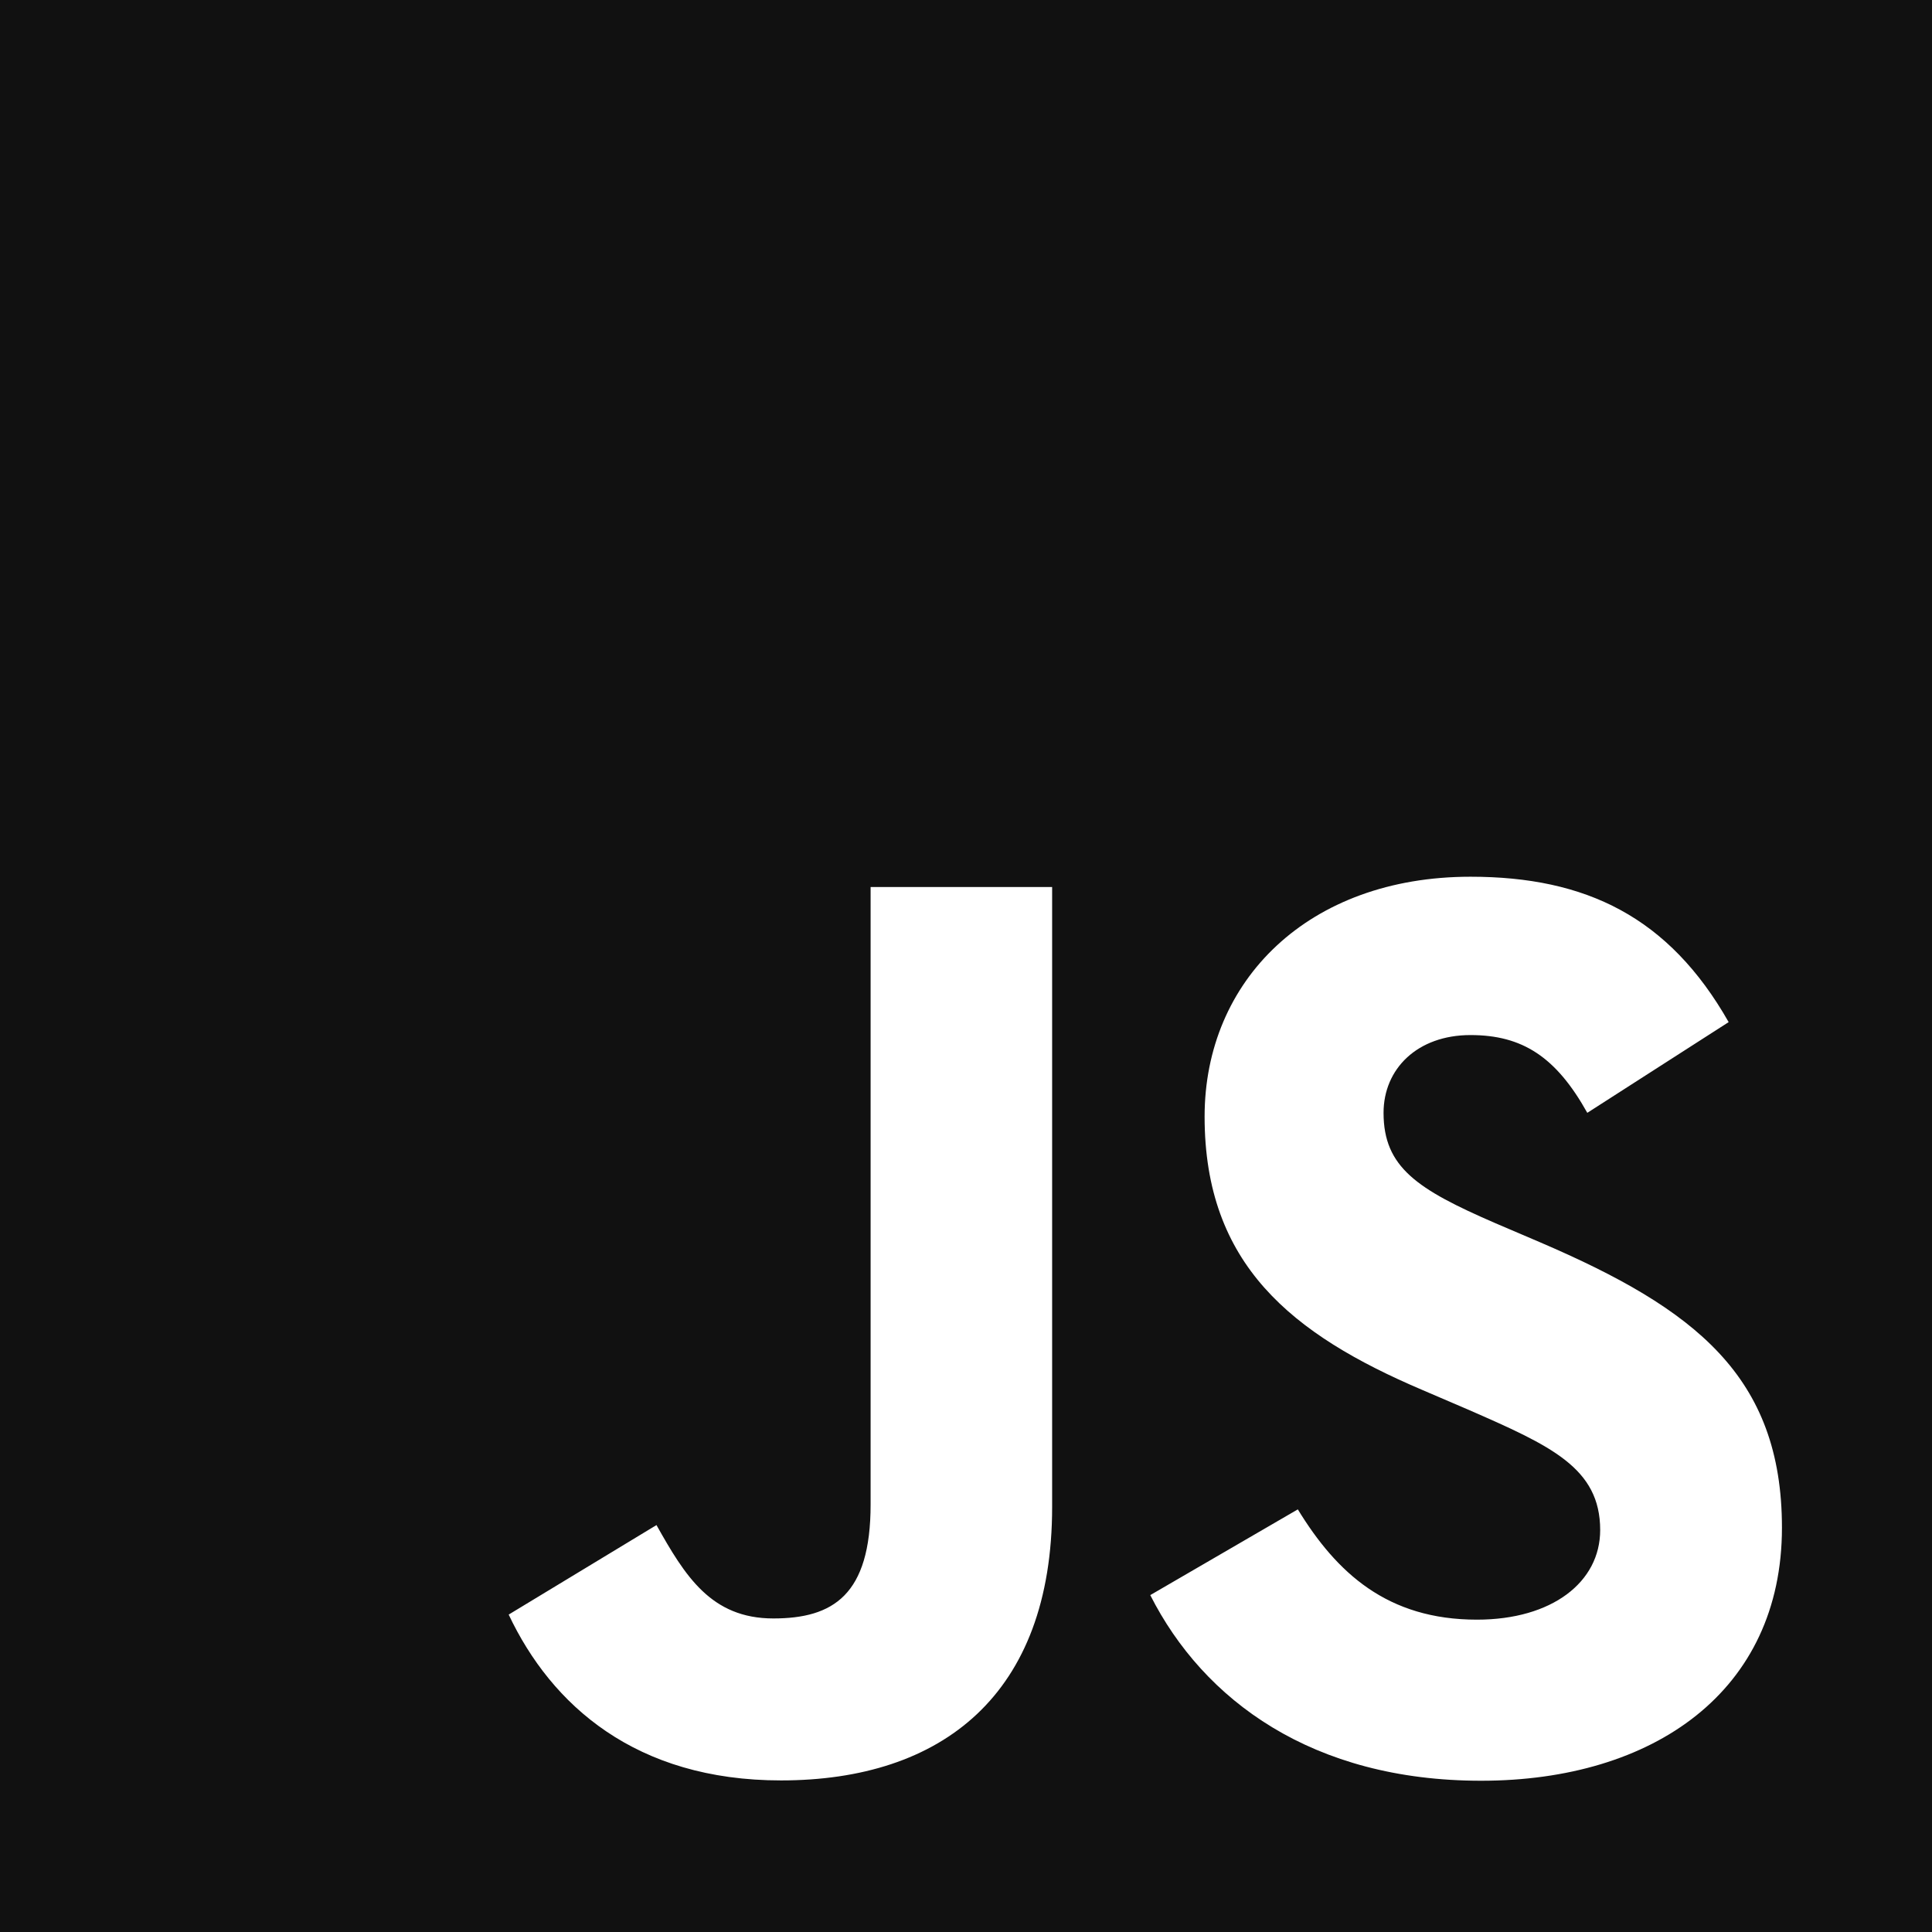
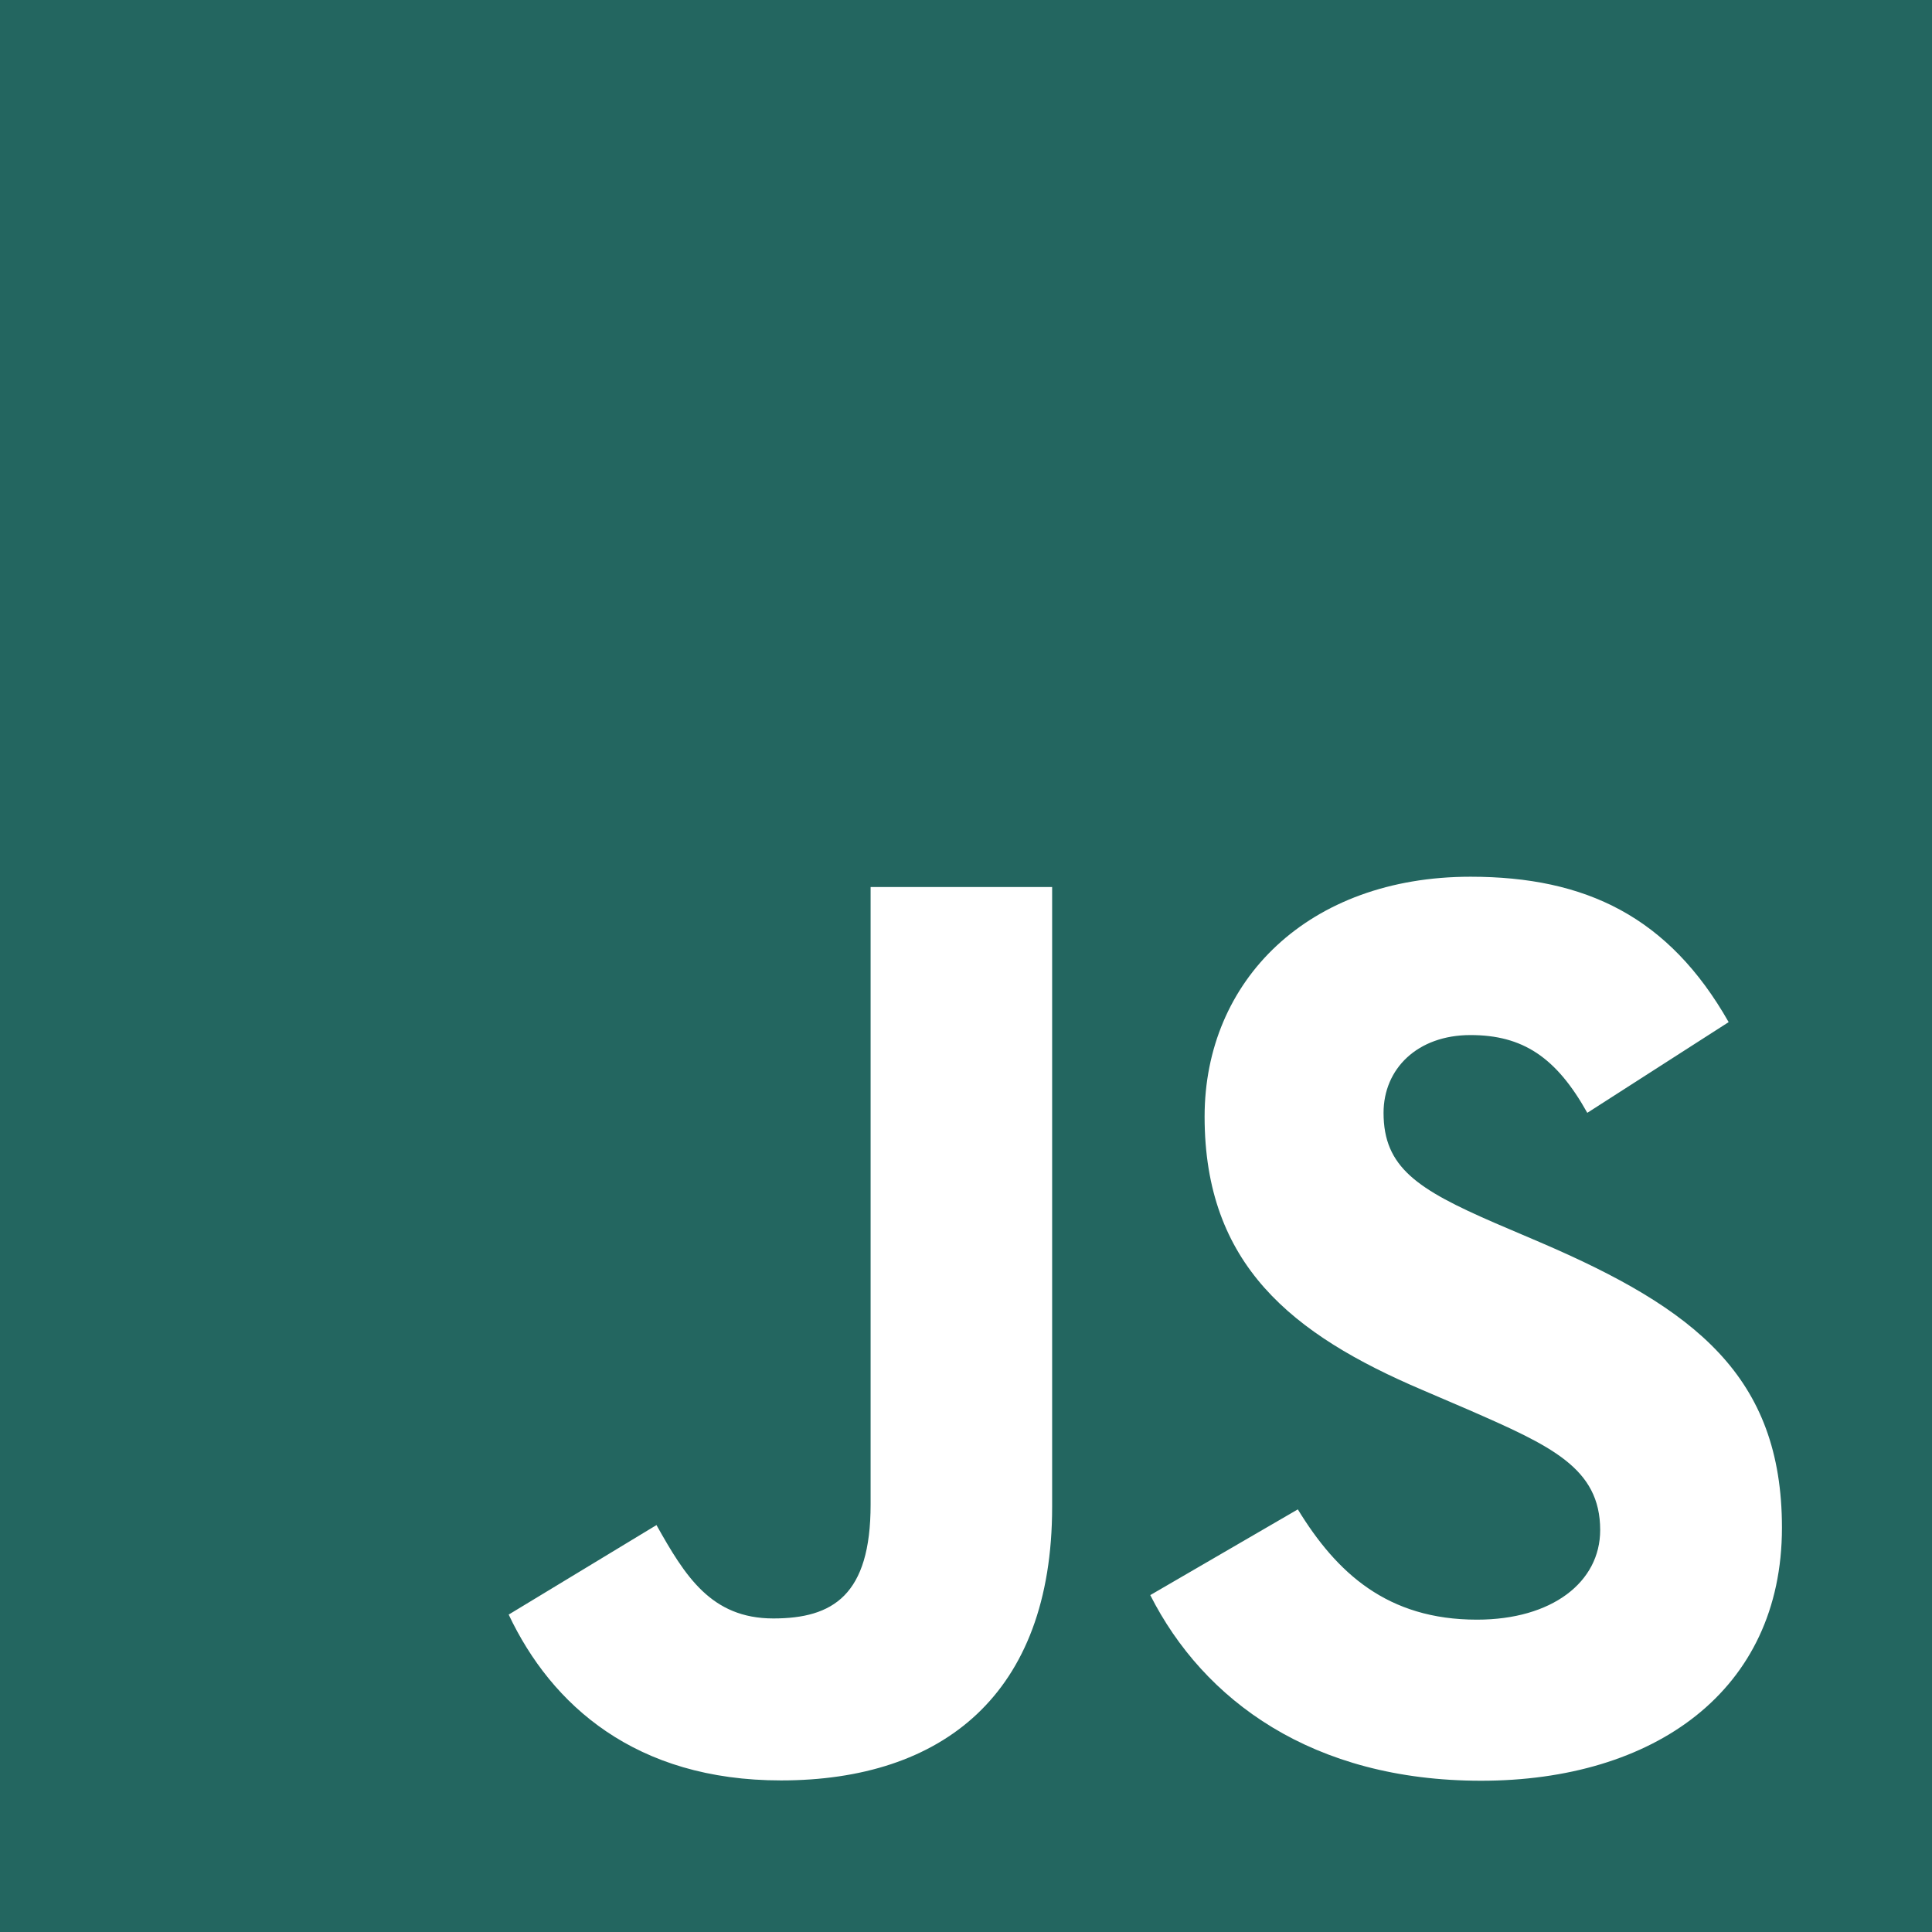
<svg xmlns="http://www.w3.org/2000/svg" fill="none" viewBox="0 0 24 24">
-   <path fill="#111111" fill-rule="evenodd" d="M0 0h24v24H0V0zm18.347 20.12c-1.113 0-1.742-.58-2.225-1.37l-1.833 1.065c.662 1.308 2.015 2.306 4.11 2.306 2.142 0 3.737-1.112 3.737-3.143 0-1.883-1.082-2.72-2.998-3.543l-.564-.241c-.968-.42-1.387-.693-1.387-1.37 0-.547.42-.966 1.08-.966.647 0 1.064.273 1.451.966l1.756-1.127c-.743-1.307-1.773-1.806-3.207-1.806-2.014 0-3.303 1.288-3.303 2.98 0 1.835 1.08 2.704 2.708 3.397l.564.242c1.029.45 1.642.724 1.642 1.497 0 .646-.597 1.113-1.531 1.113zm-8.74-.015c-.775 0-1.098-.53-1.452-1.16l-1.836 1.112c.532 1.126 1.578 2.06 3.383 2.06 1.999 0 3.368-1.063 3.368-3.398v-7.7h-2.255v7.67c0 1.127-.468 1.416-1.209 1.416z" clip-rule="evenodd" />
+   <path fill="#236660" fill-rule="evenodd" d="M0 0h24v24H0V0zm18.347 20.12c-1.113 0-1.742-.58-2.225-1.37l-1.833 1.065c.662 1.308 2.015 2.306 4.11 2.306 2.142 0 3.737-1.112 3.737-3.143 0-1.883-1.082-2.72-2.998-3.543l-.564-.241c-.968-.42-1.387-.693-1.387-1.37 0-.547.42-.966 1.08-.966.647 0 1.064.273 1.451.966l1.756-1.127c-.743-1.307-1.773-1.806-3.207-1.806-2.014 0-3.303 1.288-3.303 2.98 0 1.835 1.08 2.704 2.708 3.397l.564.242c1.029.45 1.642.724 1.642 1.497 0 .646-.597 1.113-1.531 1.113zm-8.74-.015c-.775 0-1.098-.53-1.452-1.16l-1.836 1.112c.532 1.126 1.578 2.06 3.383 2.06 1.999 0 3.368-1.063 3.368-3.398v-7.7h-2.255v7.67c0 1.127-.468 1.416-1.209 1.416z" clip-rule="evenodd" />
</svg>
